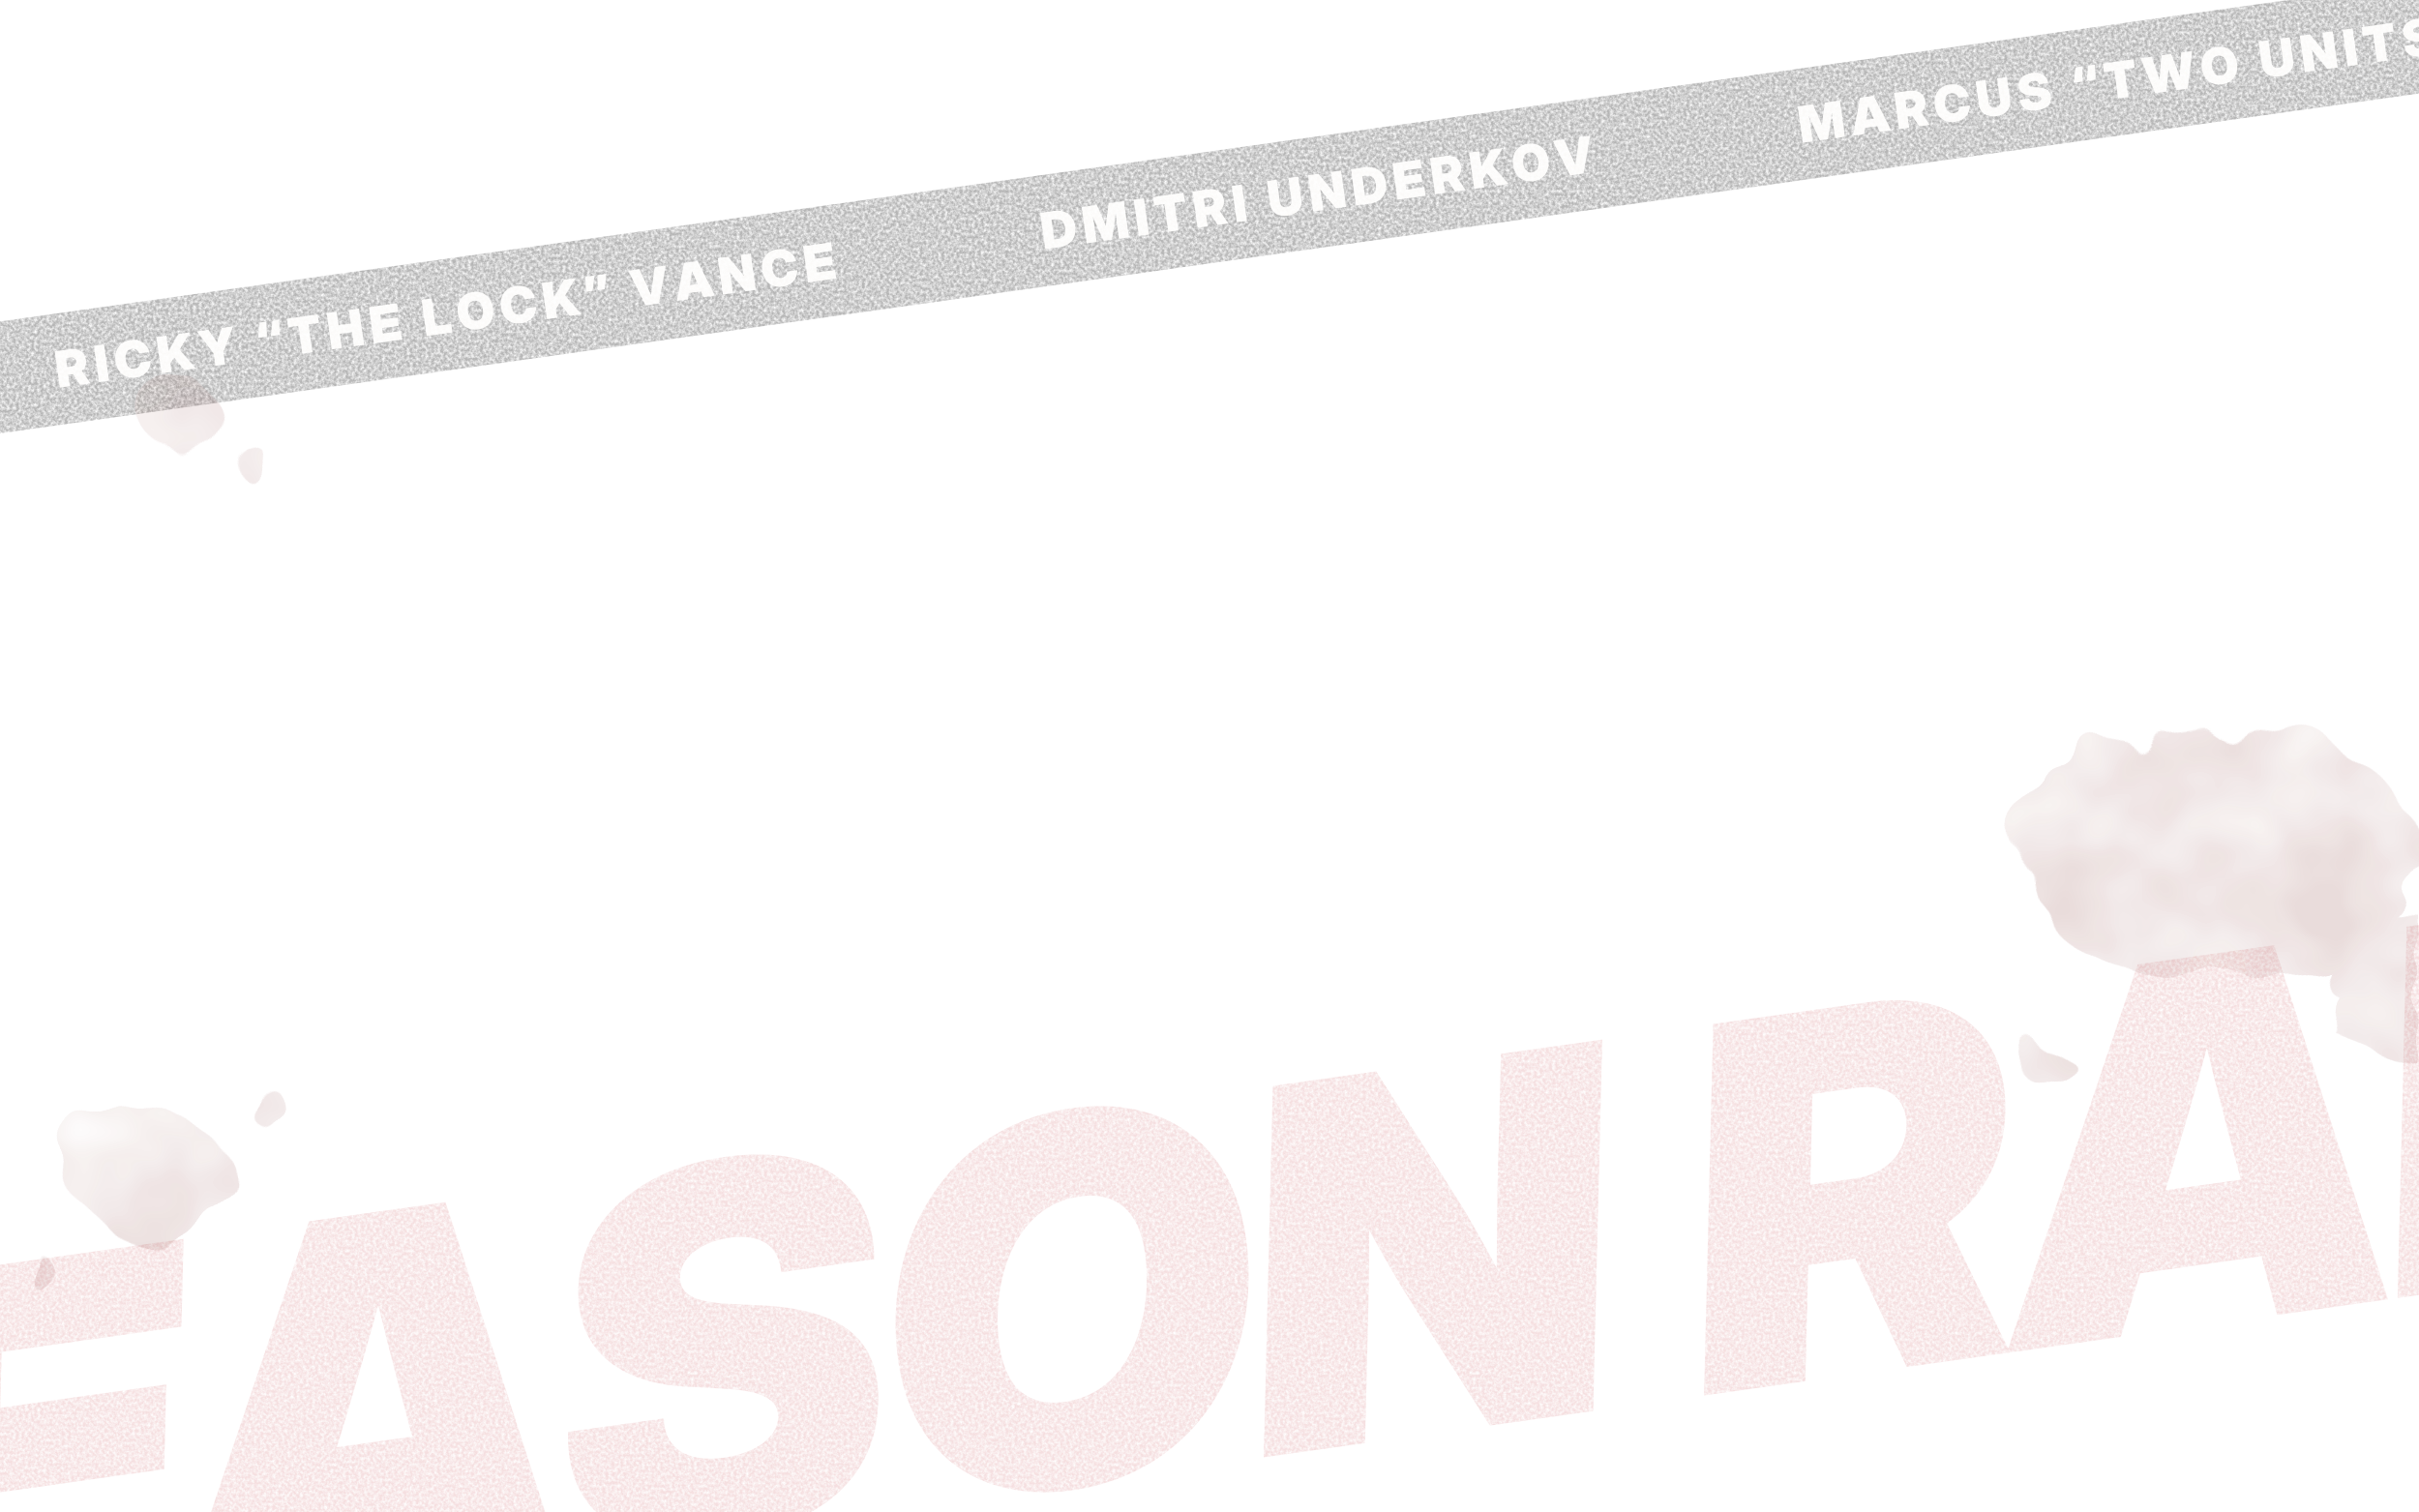
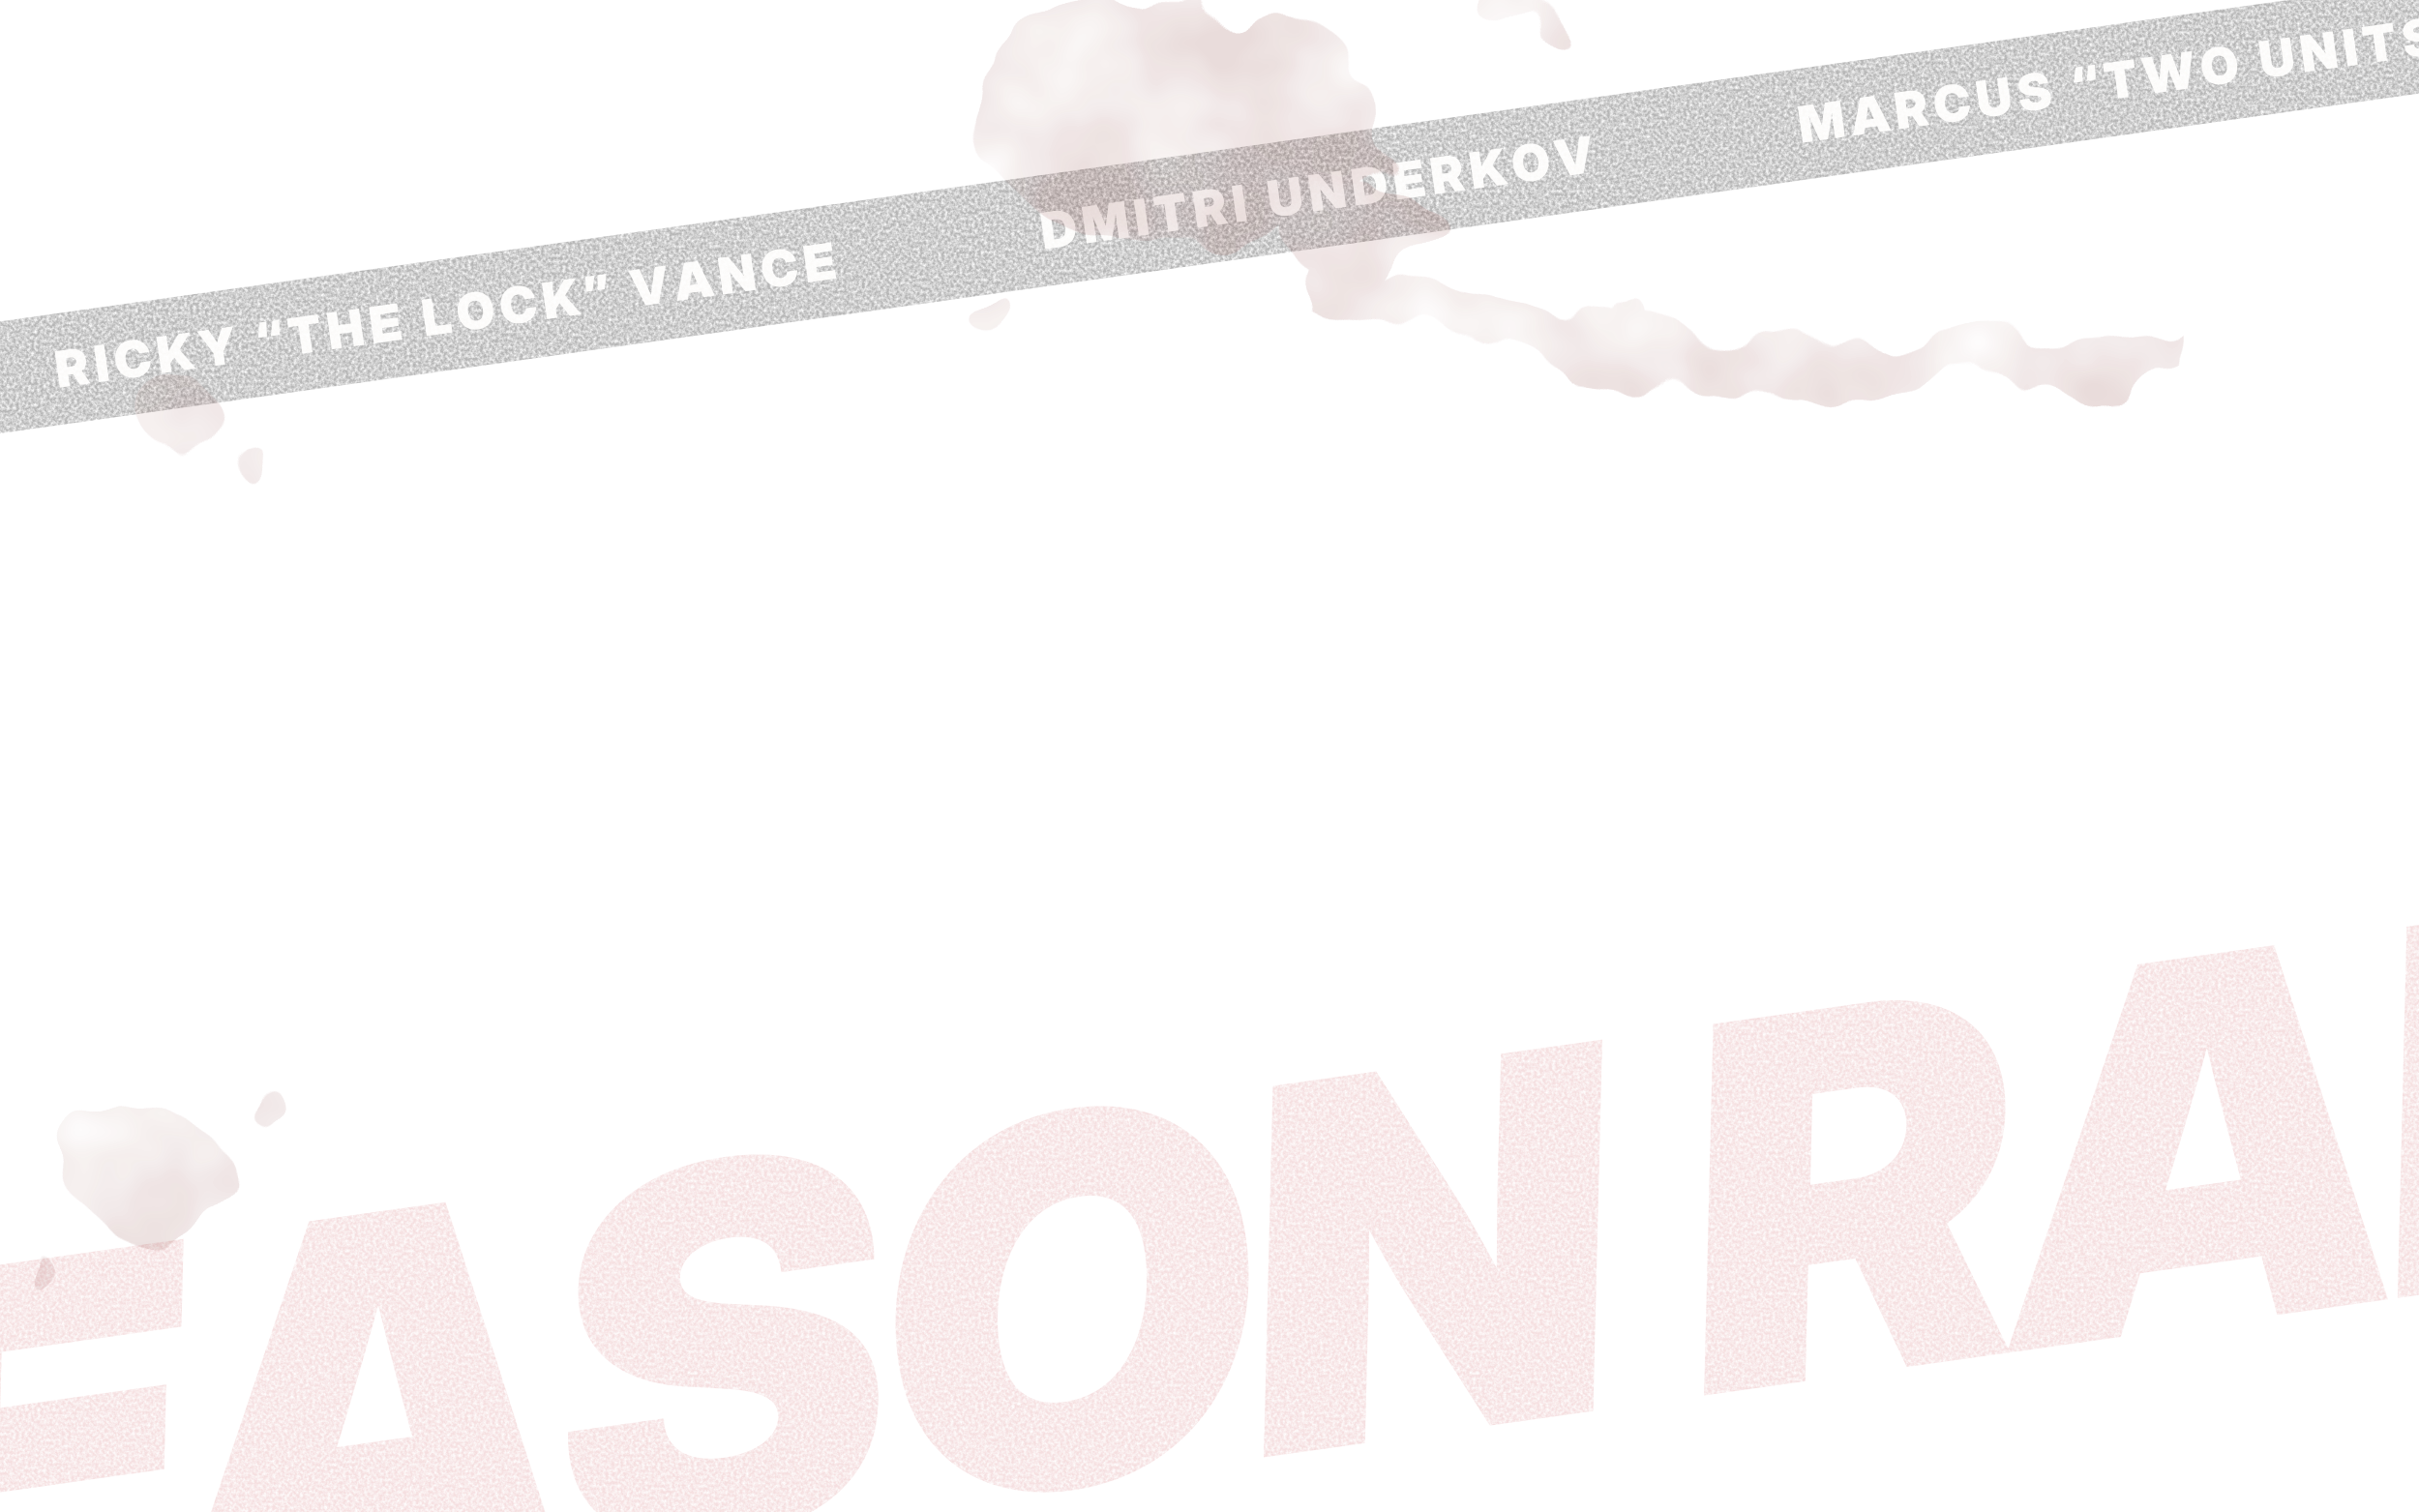
<svg xmlns="http://www.w3.org/2000/svg" width="1440" height="900" viewBox="0 0 1440 900">
  <defs>
    <filter id="w" x="-0.05" y="-0.05" width="1.1" height="1.1">
      <feTurbulence type="fractalNoise" baseFrequency="0.55" numOctaves="3" seed="3" result="n" />
      <feColorMatrix in="n" type="matrix" values="0 0 0 0 0  0 0 0 0 0  0 0 0 0 0  0 0 0 -1.6 1.45" result="m" />
      <feComposite in="SourceGraphic" in2="m" operator="in" />
    </filter>
    <filter id="b" x="-0.05" y="-0.05" width="1.1" height="1.1">
      <feTurbulence type="fractalNoise" baseFrequency="0.014" numOctaves="3" seed="11" result="n" />
      <feDisplacementMap in="SourceGraphic" in2="n" scale="60" result="d" />
      <feColorMatrix in="n" type="matrix" values="0 0 0 0 0  0 0 0 0 0  0 0 0 0 0  0 0 0 -1.4 1.3" result="m" />
      <feComposite in="d" in2="m" operator="in" />
    </filter>
  </defs>
  <g opacity="0.14" filter="url(#w)">
    <path d="M92.725 3.516C150.439 3.516 186.768 -20.654 193.945 -64.453C199.951 -101.221 181.055 -122.168 132.275 -131.396L115.137 -134.619C93.164 -138.721 85.84 -144.58 87.598 -154.98C89.355 -165.967 102.686 -173.73 119.824 -173.73C138.574 -173.73 148.535 -164.941 147.51 -149.121H203.467C209.619 -194.824 178.418 -221.777 123.633 -221.777C72.07 -221.777 33.105 -195.41 26.514 -155.859C20.801 -121.582 41.309 -97.412 82.031 -89.502L103.125 -85.4C126.855 -80.859 135.498 -74.268 133.74 -63.721C131.836 -52.295 117.627 -44.531 98.438 -44.531C76.318 -44.531 64.16 -54.932 66.211 -72.656H8.643C0.732 -24.756 30.762 3.516 92.725 3.516ZM198.492 0.0H367.535L376.031 -51.562H267.926L273.346 -84.082H373.102L381.305 -133.887H281.549L286.969 -166.699H395.074L403.57 -218.262H234.674ZM369.592 0.0H438.146L454.846 -35.889H527.795L532.189 0.0H598.84L561.047 -218.262H479.016ZM476.672 -82.764 477.551 -84.668C489.855 -111.035 501.428 -136.523 512.854 -163.037C515.49 -136.523 518.566 -111.035 521.789 -84.668L522.082 -82.764ZM698.309 3.516C756.023 3.516 792.352 -20.654 799.529 -64.453C805.535 -101.221 786.639 -122.168 737.859 -131.396L720.721 -134.619C698.748 -138.721 691.424 -144.58 693.182 -154.98C694.939 -165.967 708.27 -173.73 725.408 -173.73C744.158 -173.73 754.119 -164.941 753.094 -149.121H809.051C815.203 -194.824 784.002 -221.777 729.217 -221.777C677.654 -221.777 638.689 -195.41 632.098 -155.859C626.385 -121.582 646.893 -97.412 687.615 -89.502L708.709 -85.4C732.439 -80.859 741.082 -74.268 739.324 -63.721C737.42 -52.295 723.211 -44.531 704.021 -44.531C681.902 -44.531 669.744 -54.932 671.795 -72.656H614.227C606.316 -24.756 636.346 3.516 698.309 3.516ZM906.762 3.516C980.883 3.516 1029.955 -56.982 1029.955 -130.811C1029.955 -189.551 991.576 -221.777 938.109 -221.777C862.67 -221.777 814.77 -159.668 814.77 -87.451C814.77 -29.004 853.002 3.516 906.762 3.516ZM909.545 -49.219C887.133 -49.219 875.707 -62.988 875.707 -88.037C875.707 -124.951 895.189 -169.043 935.326 -169.043C957.738 -169.043 969.164 -155.273 969.164 -130.371C969.164 -94.043 950.414 -49.219 909.545 -49.219ZM1022.197 0.0H1083.135L1096.318 -79.688C1097.783 -88.477 1100.566 -105.615 1103.203 -125.244C1110.381 -106.348 1117.266 -89.502 1121.807 -79.688L1158.135 0.0H1220.244L1256.426 -218.262H1195.488L1182.158 -138.281C1180.547 -127.881 1177.764 -110.01 1175.273 -92.285C1169.414 -108.105 1163.115 -124.365 1159.453 -132.568L1120.488 -218.262H1058.379ZM1286.906 0.0H1347.844L1359.123 -68.262H1387.395L1408.781 0.0H1470.891L1444.377 -81.299C1467.814 -93.896 1483.488 -114.99 1488.029 -142.09C1495.646 -188.818 1467.814 -218.262 1415.812 -218.262H1323.088ZM1367.033 -115.43 1375.822 -168.75H1403.068C1421.379 -168.75 1431.193 -158.057 1428.557 -142.09C1425.92 -126.123 1412.443 -115.43 1394.133 -115.43ZM1468.846 0.0H1537.4L1554.1 -35.889H1627.049L1631.443 0.0H1698.094L1660.301 -218.262H1578.27ZM1575.926 -82.764 1576.805 -84.668C1589.109 -111.035 1600.682 -136.523 1612.107 -163.037C1614.744 -136.523 1617.82 -111.035 1621.043 -84.668L1621.336 -82.764ZM1703.812 0.0H1764.75L1777.934 -79.688C1779.398 -88.477 1782.182 -105.615 1784.818 -125.244C1791.996 -106.348 1798.881 -89.502 1803.422 -79.688L1839.75 0.0H1901.859L1938.041 -218.262H1877.104L1863.773 -138.281C1862.162 -127.881 1859.379 -110.01 1856.889 -92.285C1851.029 -108.105 1844.73 -124.365 1841.068 -132.568L1802.104 -218.262H1739.994ZM1919.443 0.0H1980.381L1988.73 -50.684L2023.008 -85.547L2060.215 0.0H2126.426L2066.807 -124.512L2158.506 -218.262H2085.703L2032.969 -162.158C2022.568 -151.025 2012.168 -140.039 2001.768 -128.906L2008.799 -171.387L2016.562 -218.262H1955.625ZM2132.145 0.0H2301.188L2309.684 -51.562H2201.578L2206.998 -84.082H2306.754L2314.957 -133.887H2215.201L2220.621 -166.699H2328.727L2337.223 -218.262H2168.326ZM2314.963 0.0H2375.9L2387.18 -68.262H2415.451L2436.838 0.0H2498.947L2472.434 -81.299C2495.871 -93.896 2511.545 -114.99 2516.086 -142.09C2523.703 -188.818 2495.871 -218.262 2443.869 -218.262H2351.145ZM2395.09 -115.43 2403.879 -168.75H2431.125C2449.436 -168.75 2459.25 -158.057 2456.613 -142.09C2453.977 -126.123 2440.5 -115.43 2422.189 -115.43Z" fill="#b8141a" transform="translate(-260 1010) rotate(-8)" />
  </g>
  <g opacity="0.322" filter="url(#w)">
    <g transform="translate(-180 250) rotate(-8)">
      <rect x="0" y="-33.0" width="2100" height="66" fill="#1d1d1d" />
      <path d="M1.172 0.0H7.266V-6.826H9.99L13.257 0.0H19.6L15.601 -8.145C17.725 -9.404 18.926 -11.499 18.926 -14.209C18.926 -18.882 15.659 -21.826 10.444 -21.826H1.172ZM7.266 -11.543V-16.875H9.99C11.821 -16.875 12.979 -15.806 12.979 -14.209C12.979 -12.612 11.821 -11.543 9.99 -11.543ZM30.831 -21.826H24.738V0.0H30.831ZM46.795 0.352C52.376 0.352 56.316 -3.047 56.931 -8.203H50.794C50.413 -6.152 49.007 -4.922 46.912 -4.922C43.938 -4.922 42.342 -7.09 42.342 -10.898C42.342 -14.722 43.953 -16.904 46.912 -16.904C49.007 -16.904 50.428 -15.659 50.794 -13.594H56.931C56.331 -18.75 52.376 -22.178 46.795 -22.178C40.833 -22.178 36.189 -18.193 36.189 -10.898C36.189 -3.662 40.833 0.352 46.795 0.352ZM62.26 0.0H68.354V-5.068L71.005 -8.32L75.986 0.0H82.958L74.931 -12.451L82.548 -21.826H75.502L71.166 -16.216C70.229 -15.0 69.291 -13.799 68.354 -12.583V-21.826H62.26ZM94.688 0.0H100.577V-7.441L108.472 -21.826H101.544L98.599 -15.703C98.277 -15.015 97.955 -14.326 97.662 -13.623C97.339 -14.326 97.017 -15.015 96.666 -15.703L93.531 -21.826H86.558L94.688 -7.441ZM122.118 -12.891H127.537L128.431 -21.826H124.403ZM129.793 -12.891H135.213L136.107 -21.826H132.079ZM140.762 -16.67H146.972V0.0H153.066V-16.67H159.277V-21.826H140.762ZM164.635 0.0H170.729V-8.511H177.994V0.0H184.088V-21.826H177.994V-13.667H170.729V-21.826H164.635ZM190.032 0.0H206.936V-5.156H196.126V-8.408H206.101V-13.389H196.126V-16.67H206.936V-21.826H190.032ZM221.695 0.0H237.193V-5.156H227.788V-21.826H221.695ZM252.57 0.352C258.503 0.352 263.176 -3.618 263.176 -10.898C263.176 -18.193 258.503 -22.178 252.57 -22.178C246.608 -22.178 241.965 -18.193 241.965 -10.898C241.965 -3.662 246.608 0.352 252.57 0.352ZM252.57 -4.922C249.714 -4.922 248.117 -7.134 248.117 -10.898C248.117 -14.678 249.714 -16.904 252.57 -16.904C255.441 -16.904 257.023 -14.678 257.023 -10.898C257.023 -7.134 255.441 -4.922 252.57 -4.922ZM278.553 0.352C284.134 0.352 288.074 -3.047 288.69 -8.203H282.552C282.171 -6.152 280.765 -4.922 278.67 -4.922C275.696 -4.922 274.1 -7.09 274.1 -10.898C274.1 -14.722 275.711 -16.904 278.67 -16.904C280.765 -16.904 282.186 -15.659 282.552 -13.594H288.69C288.089 -18.75 284.134 -22.178 278.553 -22.178C272.591 -22.178 267.947 -18.193 267.947 -10.898C267.947 -3.662 272.591 0.352 278.553 0.352ZM294.018 0.0H300.112V-5.068L302.763 -8.32L307.744 0.0H314.716L306.689 -12.451L314.306 -21.826H307.26L302.924 -16.216C301.987 -15.0 301.049 -13.799 300.112 -12.583V-21.826H294.018ZM319.254 -12.891H323.282L325.567 -21.826H320.147ZM326.49 -12.891H330.519L332.804 -21.826H327.384ZM353.304 0.0H361.39L368.48 -21.826H361.859L359.442 -13.359C358.71 -10.811 358.036 -8.276 357.377 -5.728C356.688 -8.276 355.985 -10.811 355.223 -13.359L352.689 -21.826H345.98ZM372.08 0.0H378.745L379.815 -3.589H387.11L388.15 0.0H395.005L387.608 -21.826H379.404ZM381.221 -8.276 381.279 -8.467C382.071 -11.104 382.803 -13.652 383.521 -16.304C384.224 -13.652 384.942 -11.104 385.703 -8.467L385.762 -8.276ZM399.777 0.0H405.871V-7.969C405.871 -8.848 405.871 -10.562 405.797 -12.524C406.823 -10.635 407.79 -8.95 408.405 -7.969L413.371 0.0H419.582V-21.826H413.488V-13.828C413.488 -12.788 413.503 -11.016 413.561 -9.243C412.712 -10.811 411.818 -12.437 411.305 -13.257L405.988 -21.826H399.777ZM435.545 0.352C441.126 0.352 445.066 -3.047 445.682 -8.203H439.544C439.163 -6.152 437.757 -4.922 435.662 -4.922C432.688 -4.922 431.092 -7.09 431.092 -10.898C431.092 -14.722 432.703 -16.904 435.662 -16.904C437.757 -16.904 439.178 -15.659 439.544 -13.594H445.682C445.081 -18.75 441.126 -22.178 435.545 -22.178C429.583 -22.178 424.939 -18.193 424.939 -10.898C424.939 -3.662 429.583 0.352 435.545 0.352ZM451.01 0.0H467.914V-5.156H457.104V-8.408H467.079V-13.389H457.104V-16.67H467.914V-21.826H451.01Z" fill="#f4f1ec" transform="translate(215.0 11)" />
      <path d="M9.697 0.0C16.421 0.0 20.742 -4.277 20.742 -10.898C20.742 -17.534 16.348 -21.826 9.609 -21.826H1.172V0.0ZM7.266 -5.039V-16.787H9.229C12.905 -16.787 14.59 -14.897 14.59 -10.898C14.59 -6.929 12.964 -5.039 9.404 -5.039ZM26.1 0.0H32.077V-8.438C32.077 -9.844 31.959 -12.642 31.886 -15.337C32.589 -12.671 33.322 -9.917 33.776 -8.438L36.354 0.0H41.276L43.81 -8.438C44.264 -9.976 45.026 -12.861 45.714 -15.601C45.656 -12.832 45.524 -9.902 45.524 -8.438V0.0H51.5V-21.826H42.374L40.441 -15.0C40.016 -13.521 39.371 -10.986 38.815 -8.745C38.258 -10.986 37.599 -13.521 37.174 -15.0L35.211 -21.826H26.1ZM63.538 -21.826H57.444V0.0H63.538ZM68.896 -16.67H75.107V0.0H81.2V-16.67H87.411V-21.826H68.896ZM92.769 0.0H98.863V-6.826H101.588L104.854 0.0H111.197L107.198 -8.145C109.322 -9.404 110.523 -11.499 110.523 -14.209C110.523 -18.882 107.256 -21.826 102.042 -21.826H92.769ZM98.863 -11.543V-16.875H101.588C103.419 -16.875 104.576 -15.806 104.576 -14.209C104.576 -12.612 103.419 -11.543 101.588 -11.543ZM122.429 -21.826H116.335V0.0H122.429ZM146.885 0.352C152.583 0.352 156.289 -2.842 156.289 -7.764V-21.826H150.371V-8.262C150.371 -6.226 148.935 -4.775 146.885 -4.775C144.863 -4.775 143.398 -6.24 143.398 -8.262V-21.826H137.48V-7.764C137.48 -2.827 141.172 0.352 146.885 0.352ZM162.233 0.0H168.326V-7.969C168.326 -8.848 168.326 -10.562 168.253 -12.524C169.279 -10.635 170.245 -8.95 170.861 -7.969L175.826 0.0H182.037V-21.826H175.944V-13.828C175.944 -12.788 175.958 -11.016 176.017 -9.243C175.167 -10.811 174.274 -12.437 173.761 -13.257L168.444 -21.826H162.233ZM196.506 0.0C203.23 0.0 207.551 -4.277 207.551 -10.898C207.551 -17.534 203.157 -21.826 196.419 -21.826H187.981V0.0ZM194.075 -5.039V-16.787H196.038C199.714 -16.787 201.399 -14.897 201.399 -10.898C201.399 -6.929 199.773 -5.039 196.213 -5.039ZM212.909 0.0H229.813V-5.156H219.003V-8.408H228.979V-13.389H219.003V-16.67H229.813V-21.826H212.909ZM235.464 0.0H241.558V-6.826H244.283L247.549 0.0H253.892L249.893 -8.145C252.017 -9.404 253.218 -11.499 253.218 -14.209C253.218 -18.882 249.952 -21.826 244.737 -21.826H235.464ZM241.558 -11.543V-16.875H244.283C246.114 -16.875 247.271 -15.806 247.271 -14.209C247.271 -12.612 246.114 -11.543 244.283 -11.543ZM259.03 0.0H265.124V-5.068L267.775 -8.32L272.756 0.0H279.728L271.701 -12.451L279.318 -21.826H272.272L267.936 -16.216C266.999 -15.0 266.061 -13.799 265.124 -12.583V-21.826H259.03ZM294.52 0.352C300.452 0.352 305.125 -3.618 305.125 -10.898C305.125 -18.193 300.452 -22.178 294.52 -22.178C288.558 -22.178 283.914 -18.193 283.914 -10.898C283.914 -3.662 288.558 0.352 294.52 0.352ZM294.52 -4.922C291.663 -4.922 290.067 -7.134 290.067 -10.898C290.067 -14.678 291.663 -16.904 294.52 -16.904C297.391 -16.904 298.973 -14.678 298.973 -10.898C298.973 -7.134 297.391 -4.922 294.52 -4.922ZM316.635 0.0H324.721L331.811 -21.826H325.19L322.773 -13.359C322.041 -10.811 321.367 -8.276 320.708 -5.728C320.019 -8.276 319.316 -10.811 318.554 -13.359L316.02 -21.826H309.311Z" fill="#f4f1ec" transform="translate(807.4 11)" />
      <path d="M1.172 0.0H7.148V-8.438C7.148 -9.844 7.031 -12.642 6.958 -15.337C7.661 -12.671 8.394 -9.917 8.848 -8.438L11.426 0.0H16.348L18.882 -8.438C19.336 -9.976 20.098 -12.861 20.786 -15.601C20.728 -12.832 20.596 -9.902 20.596 -8.438V0.0H26.572V-21.826H17.446L15.513 -15.0C15.088 -13.521 14.443 -10.986 13.887 -8.745C13.33 -10.986 12.671 -13.521 12.246 -15.0L10.283 -21.826H1.172ZM31.344 0.0H38.009L39.079 -3.589H46.373L47.413 0.0H54.269L46.871 -21.826H38.668ZM40.485 -8.276 40.543 -8.467C41.334 -11.104 42.067 -13.652 42.785 -16.304C43.488 -13.652 44.205 -11.104 44.967 -8.467L45.026 -8.276ZM59.041 0.0H65.135V-6.826H67.859L71.126 0.0H77.469L73.47 -8.145C75.594 -9.404 76.795 -11.499 76.795 -14.209C76.795 -18.882 73.528 -21.826 68.313 -21.826H59.041ZM65.135 -11.543V-16.875H67.859C69.69 -16.875 70.847 -15.806 70.847 -14.209C70.847 -12.612 69.69 -11.543 67.859 -11.543ZM92.626 0.352C98.207 0.352 102.148 -3.047 102.763 -8.203H96.625C96.244 -6.152 94.838 -4.922 92.743 -4.922C89.77 -4.922 88.173 -7.09 88.173 -10.898C88.173 -14.722 89.784 -16.904 92.743 -16.904C94.838 -16.904 96.259 -15.659 96.625 -13.594H102.763C102.162 -18.75 98.207 -22.178 92.626 -22.178C86.664 -22.178 82.021 -18.193 82.021 -10.898C82.021 -3.662 86.664 0.352 92.626 0.352ZM117.496 0.352C123.194 0.352 126.9 -2.842 126.9 -7.764V-21.826H120.982V-8.262C120.982 -6.226 119.546 -4.775 117.496 -4.775C115.474 -4.775 114.009 -6.24 114.009 -8.262V-21.826H108.091V-7.764C108.091 -2.827 111.783 0.352 117.496 0.352ZM141.984 0.352C147.902 0.352 151.286 -2.256 151.286 -6.826C151.286 -10.312 149.162 -12.246 144.152 -13.169L142.395 -13.491C140.124 -13.901 139.143 -14.458 139.143 -15.498C139.143 -16.597 140.344 -17.373 142.058 -17.373C143.874 -17.373 145.09 -16.436 145.236 -14.912H150.832C150.686 -19.482 147.39 -22.178 141.94 -22.178C136.638 -22.178 133.02 -19.351 133.02 -15.205C133.02 -11.968 135.305 -9.727 139.523 -8.921L141.691 -8.511C144.152 -8.042 145.266 -7.427 145.266 -6.372C145.266 -5.229 143.977 -4.453 142.058 -4.453C139.846 -4.453 138.454 -5.493 138.366 -7.266H132.609C132.609 -2.358 135.935 0.352 141.984 0.352ZM165.869 -12.891H171.289L172.182 -21.826H168.154ZM173.545 -12.891H178.965L179.858 -21.826H175.83ZM184.513 -16.67H190.724V0.0H196.818V-16.67H203.029V-21.826H184.513ZM213.001 0.0H219.695L222.171 -10.078C222.361 -10.84 222.537 -11.763 222.771 -12.905C223.005 -11.763 223.181 -10.84 223.372 -10.078L225.847 0.0H232.542L238.328 -21.826H231.707L229.949 -13.359C229.553 -11.455 229.202 -9.551 228.865 -7.646C228.484 -9.551 228.103 -11.455 227.664 -13.359L225.73 -21.826H219.812L217.879 -13.359C217.439 -11.44 217.044 -9.521 216.677 -7.603C216.326 -9.521 215.974 -11.44 215.579 -13.359L213.836 -21.826H207.214ZM253.119 0.352C259.052 0.352 263.725 -3.618 263.725 -10.898C263.725 -18.193 259.052 -22.178 253.119 -22.178C247.157 -22.178 242.514 -18.193 242.514 -10.898C242.514 -3.662 247.157 0.352 253.119 0.352ZM253.119 -4.922C250.263 -4.922 248.666 -7.134 248.666 -10.898C248.666 -14.678 250.263 -16.904 253.119 -16.904C255.99 -16.904 257.572 -14.678 257.572 -10.898C257.572 -7.134 255.99 -4.922 253.119 -4.922ZM287.595 0.352C293.293 0.352 296.999 -2.842 296.999 -7.764V-21.826H291.081V-8.262C291.081 -6.226 289.645 -4.775 287.595 -4.775C285.573 -4.775 284.108 -6.24 284.108 -8.262V-21.826H278.19V-7.764C278.19 -2.827 281.882 0.352 287.595 0.352ZM302.943 0.0H309.036V-7.969C309.036 -8.848 309.036 -10.562 308.963 -12.524C309.988 -10.635 310.955 -8.95 311.571 -7.969L316.536 0.0H322.747V-21.826H316.654V-13.828C316.654 -12.788 316.668 -11.016 316.727 -9.243C315.877 -10.811 314.984 -12.437 314.471 -13.257L309.154 -21.826H302.943ZM334.785 -21.826H328.691V0.0H334.785ZM340.143 -16.67H346.354V0.0H352.447V-16.67H358.658V-21.826H340.143ZM373.157 0.352C379.075 0.352 382.458 -2.256 382.458 -6.826C382.458 -10.312 380.334 -12.246 375.325 -13.169L373.567 -13.491C371.296 -13.901 370.315 -14.458 370.315 -15.498C370.315 -16.597 371.516 -17.373 373.23 -17.373C375.046 -17.373 376.262 -16.436 376.409 -14.912H382.004C381.858 -19.482 378.562 -22.178 373.113 -22.178C367.81 -22.178 364.192 -19.351 364.192 -15.205C364.192 -11.968 366.477 -9.727 370.696 -8.921L372.864 -8.511C375.325 -8.042 376.438 -7.427 376.438 -6.372C376.438 -5.229 375.149 -4.453 373.23 -4.453C371.018 -4.453 369.626 -5.493 369.538 -7.266H363.782C363.782 -2.358 367.107 0.352 373.157 0.352ZM387.933 -12.891H391.962L394.247 -21.826H388.827ZM395.17 -12.891H399.198L401.483 -21.826H396.063ZM415.832 0.0H421.925V-8.511H429.191V0.0H435.285V-21.826H429.191V-13.667H421.925V-21.826H415.832ZM440.057 0.0H446.722L447.791 -3.589H455.086L456.126 0.0H462.981L455.584 -21.826H447.381ZM449.197 -8.276 449.256 -8.467C450.047 -11.104 450.779 -13.652 451.497 -16.304C452.2 -13.652 452.918 -11.104 453.68 -8.467L453.738 -8.276ZM467.753 0.0H483.251V-5.156H473.847V-21.826H467.753ZM488.609 0.0H505.513V-5.156H494.703V-8.408H504.679V-13.389H494.703V-16.67H505.513V-21.826H488.609Z" fill="#f4f1ec" transform="translate(1262.8 11)" />
      <path d="M8.394 0.352C13.535 0.352 16.392 -2.197 16.392 -6.768V-21.826H10.298V-6.885C10.298 -5.479 9.58 -4.688 8.291 -4.688C7.002 -4.688 6.284 -5.479 6.284 -6.885V-8.672H0.659V-6.943C0.659 -2.256 3.428 0.352 8.394 0.352ZM32.355 0.352C38.288 0.352 42.96 -3.618 42.96 -10.898C42.96 -18.193 38.288 -22.178 32.355 -22.178C26.393 -22.178 21.749 -18.193 21.749 -10.898C21.749 -3.662 26.393 0.352 32.355 0.352ZM32.355 -4.922C29.498 -4.922 27.902 -7.134 27.902 -10.898C27.902 -14.678 29.498 -16.904 32.355 -16.904C35.226 -16.904 36.808 -14.678 36.808 -10.898C36.808 -7.134 35.226 -4.922 32.355 -4.922ZM48.318 0.0H54.412V-7.969C54.412 -8.848 54.412 -10.562 54.339 -12.524C55.364 -10.635 56.331 -8.95 56.946 -7.969L61.912 0.0H68.123V-21.826H62.029V-13.828C62.029 -12.788 62.044 -11.016 62.102 -9.243C61.253 -10.811 60.359 -12.437 59.846 -13.257L54.529 -21.826H48.318ZM72.895 0.0H79.56L80.629 -3.589H87.924L88.964 0.0H95.82L88.422 -21.826H80.219ZM82.035 -8.276 82.094 -8.467C82.885 -11.104 83.617 -13.652 84.335 -16.304C85.038 -13.652 85.756 -11.104 86.518 -8.467L86.576 -8.276ZM100.591 0.0H106.685V-8.511H113.951V0.0H120.045V-21.826H113.951V-13.667H106.685V-21.826H100.591ZM134.862 -12.891H140.282L141.175 -21.826H137.147ZM142.537 -12.891H147.957L148.851 -21.826H144.823ZM154.092 0.0H164.375C169.106 0.0 171.904 -2.607 171.904 -6.182C171.904 -9.258 169.765 -11.367 166.953 -11.47V-11.499C169.487 -11.982 171.172 -13.843 171.172 -16.377C171.172 -19.556 168.535 -21.826 163.554 -21.826H154.092ZM160.01 -4.57V-8.877H163.232C164.712 -8.877 165.664 -8.027 165.664 -6.724C165.664 -5.42 164.712 -4.57 163.232 -4.57ZM160.01 -13.184V-17.256H162.866C164.214 -17.256 165.078 -16.45 165.078 -15.22C165.078 -13.989 164.214 -13.184 162.866 -13.184ZM176.017 0.0H182.682L183.751 -3.589H191.046L192.086 0.0H198.942L191.544 -21.826H183.341ZM185.157 -8.276 185.216 -8.467C186.007 -11.104 186.739 -13.652 187.457 -16.304C188.16 -13.652 188.878 -11.104 189.64 -8.467L189.698 -8.276ZM212.239 0.0C218.962 0.0 223.284 -4.277 223.284 -10.898C223.284 -17.534 218.889 -21.826 212.151 -21.826H203.713V0.0ZM209.807 -5.039V-16.787H211.77C215.447 -16.787 217.131 -14.897 217.131 -10.898C217.131 -6.929 215.505 -5.039 211.946 -5.039ZM237.749 0.0H248.033C252.764 0.0 255.562 -2.607 255.562 -6.182C255.562 -9.258 253.423 -11.367 250.611 -11.47V-11.499C253.145 -11.982 254.829 -13.843 254.829 -16.377C254.829 -19.556 252.193 -21.826 247.212 -21.826H237.749ZM243.667 -4.57V-8.877H246.89C248.37 -8.877 249.322 -8.027 249.322 -6.724C249.322 -5.42 248.37 -4.57 246.89 -4.57ZM243.667 -13.184V-17.256H246.524C247.871 -17.256 248.736 -16.45 248.736 -15.22C248.736 -13.989 247.871 -13.184 246.524 -13.184ZM260.846 0.0H277.751V-5.156H266.94V-8.408H276.916V-13.389H266.94V-16.67H277.751V-21.826H260.846ZM282.23 0.0H288.895L289.964 -3.589H297.259L298.299 0.0H305.154L297.757 -21.826H289.554ZM291.37 -8.276 291.429 -8.467C292.22 -11.104 292.952 -13.652 293.67 -16.304C294.373 -13.652 295.091 -11.104 295.853 -8.467L295.911 -8.276ZM309.34 -16.67H315.551V0.0H321.645V-16.67H327.856V-21.826H309.34ZM332.979 -12.891H337.008L339.293 -21.826H333.873ZM340.216 -12.891H344.244L346.529 -21.826H341.109ZM360.878 0.0H366.971V-6.826H369.696L372.963 0.0H379.305L375.306 -8.145C377.43 -9.404 378.632 -11.499 378.632 -14.209C378.632 -18.882 375.365 -21.826 370.15 -21.826H360.878ZM366.971 -11.543V-16.875H369.696C371.527 -16.875 372.684 -15.806 372.684 -14.209C372.684 -12.612 371.527 -11.543 369.696 -11.543ZM384.444 0.0H401.348V-5.156H390.537V-8.408H400.513V-13.389H390.537V-16.67H401.348V-21.826H384.444ZM406.999 0.0H423.903V-5.156H413.092V-8.408H423.068V-13.389H413.092V-16.67H423.903V-21.826H406.999ZM435.706 0.0H443.792L450.882 -21.826H444.261L441.844 -13.359C441.111 -10.811 440.438 -8.276 439.778 -5.728C439.09 -8.276 438.387 -10.811 437.625 -13.359L435.091 -21.826H428.382ZM455.654 0.0H472.558V-5.156H461.747V-8.408H471.723V-13.389H461.747V-16.67H472.558V-21.826H455.654ZM487.349 0.352C493.267 0.352 496.651 -2.256 496.651 -6.826C496.651 -10.312 494.527 -12.246 489.517 -13.169L487.76 -13.491C485.489 -13.901 484.508 -14.458 484.508 -15.498C484.508 -16.597 485.709 -17.373 487.423 -17.373C489.239 -17.373 490.455 -16.436 490.601 -14.912H496.197C496.051 -19.482 492.755 -22.178 487.305 -22.178C482.003 -22.178 478.385 -19.351 478.385 -15.205C478.385 -11.968 480.67 -9.727 484.888 -8.921L487.056 -8.511C489.517 -8.042 490.631 -7.427 490.631 -6.372C490.631 -5.229 489.342 -4.453 487.423 -4.453C485.211 -4.453 483.819 -5.493 483.731 -7.266H477.974C477.974 -2.358 481.3 0.352 487.349 0.352Z" fill="#f4f1ec" transform="translate(1892.8 11)" />
      <path d="M0.586 -16.67H6.797V0.0H12.891V-16.67H19.102V-21.826H0.586ZM24.459 0.0H41.364V-5.156H30.553V-8.408H40.529V-13.389H30.553V-16.67H41.364V-21.826H24.459ZM57.034 0.352C62.967 0.352 67.639 -3.618 67.639 -10.898C67.639 -18.193 62.967 -22.178 57.034 -22.178C51.072 -22.178 46.429 -18.193 46.429 -10.898C46.429 -3.662 51.072 0.352 57.034 0.352ZM57.034 -4.922C54.178 -4.922 52.581 -7.134 52.581 -10.898C52.581 -14.678 54.178 -16.904 57.034 -16.904C59.905 -16.904 61.487 -14.678 61.487 -10.898C61.487 -7.134 59.905 -4.922 57.034 -4.922ZM81.871 -12.891H87.291L88.184 -21.826H84.156ZM89.546 -12.891H94.966L95.86 -21.826H91.832ZM101.101 0.0H107.194V-6.592H110.373C115.588 -6.592 118.854 -9.536 118.854 -14.209C118.854 -18.882 115.588 -21.826 110.373 -21.826H101.101ZM107.194 -11.602V-16.816H109.919C111.75 -16.816 112.907 -15.806 112.907 -14.209C112.907 -12.612 111.75 -11.602 109.919 -11.602ZM133.543 0.352C139.242 0.352 142.948 -2.842 142.948 -7.764V-21.826H137.03V-8.262C137.03 -6.226 135.594 -4.775 133.543 -4.775C131.522 -4.775 130.057 -6.24 130.057 -8.262V-21.826H124.139V-7.764C124.139 -2.827 127.83 0.352 133.543 0.352ZM158.032 0.352C163.95 0.352 167.334 -2.256 167.334 -6.826C167.334 -10.312 165.21 -12.246 160.2 -13.169L158.442 -13.491C156.172 -13.901 155.19 -14.458 155.19 -15.498C155.19 -16.597 156.391 -17.373 158.105 -17.373C159.922 -17.373 161.137 -16.436 161.284 -14.912H166.88C166.733 -19.482 163.437 -22.178 157.988 -22.178C152.685 -22.178 149.067 -19.351 149.067 -15.205C149.067 -11.968 151.352 -9.727 155.571 -8.921L157.739 -8.511C160.2 -8.042 161.313 -7.427 161.313 -6.372C161.313 -5.229 160.024 -4.453 158.105 -4.453C155.893 -4.453 154.502 -5.493 154.414 -7.266H148.657C148.657 -2.358 151.982 0.352 158.032 0.352ZM173.043 0.0H179.137V-8.511H186.403V0.0H192.496V-21.826H186.403V-13.667H179.137V-21.826H173.043ZM198.206 -12.891H202.234L204.519 -21.826H199.099ZM205.442 -12.891H209.47L211.755 -21.826H206.336ZM235.245 0.352C241.162 0.352 244.546 -2.256 244.546 -6.826C244.546 -10.312 242.422 -12.246 237.412 -13.169L235.655 -13.491C233.384 -13.901 232.403 -14.458 232.403 -15.498C232.403 -16.597 233.604 -17.373 235.318 -17.373C237.134 -17.373 238.35 -16.436 238.496 -14.912H244.092C243.946 -19.482 240.65 -22.178 235.201 -22.178C229.898 -22.178 226.28 -19.351 226.28 -15.205C226.28 -11.968 228.565 -9.727 232.784 -8.921L234.952 -8.511C237.412 -8.042 238.526 -7.427 238.526 -6.372C238.526 -5.229 237.237 -4.453 235.318 -4.453C233.106 -4.453 231.714 -5.493 231.626 -7.266H225.87C225.87 -2.358 229.195 0.352 235.245 0.352ZM249.084 0.0H255.749L256.818 -3.589H264.113L265.153 0.0H272.009L264.611 -21.826H256.408ZM258.224 -8.276 258.283 -8.467C259.074 -11.104 259.806 -13.652 260.524 -16.304C261.227 -13.652 261.945 -11.104 262.707 -8.467L262.765 -8.276ZM276.78 0.0H282.874V-7.969C282.874 -8.848 282.874 -10.562 282.801 -12.524C283.826 -10.635 284.793 -8.95 285.408 -7.969L290.374 0.0H296.585V-21.826H290.491V-13.828C290.491 -12.788 290.506 -11.016 290.565 -9.243C289.715 -10.811 288.821 -12.437 288.309 -13.257L282.991 -21.826H276.78ZM301.943 -16.67H308.154V0.0H314.248V-16.67H320.459V-21.826H301.943ZM335.836 0.352C341.769 0.352 346.441 -3.618 346.441 -10.898C346.441 -18.193 341.769 -22.178 335.836 -22.178C329.874 -22.178 325.23 -18.193 325.23 -10.898C325.23 -3.662 329.874 0.352 335.836 0.352ZM335.836 -4.922C332.979 -4.922 331.383 -7.134 331.383 -10.898C331.383 -14.678 332.979 -16.904 335.836 -16.904C338.707 -16.904 340.289 -14.678 340.289 -10.898C340.289 -7.134 338.707 -4.922 335.836 -4.922ZM360.94 0.352C366.858 0.352 370.242 -2.256 370.242 -6.826C370.242 -10.312 368.118 -12.246 363.108 -13.169L361.35 -13.491C359.079 -13.901 358.098 -14.458 358.098 -15.498C358.098 -16.597 359.299 -17.373 361.013 -17.373C362.829 -17.373 364.045 -16.436 364.192 -14.912H369.788C369.641 -19.482 366.345 -22.178 360.896 -22.178C355.593 -22.178 351.975 -19.351 351.975 -15.205C351.975 -11.968 354.26 -9.727 358.479 -8.921L360.647 -8.511C363.108 -8.042 364.221 -7.427 364.221 -6.372C364.221 -5.229 362.932 -4.453 361.013 -4.453C358.801 -4.453 357.41 -5.493 357.322 -7.266H351.565C351.565 -2.358 354.89 0.352 360.94 0.352Z" fill="#f4f1ec" transform="translate(2514.0 11)" />
      <path d="M1.172 0.0H11.455C16.187 0.0 18.984 -2.607 18.984 -6.182C18.984 -9.258 16.846 -11.367 14.033 -11.47V-11.499C16.567 -11.982 18.252 -13.843 18.252 -16.377C18.252 -19.556 15.615 -21.826 10.635 -21.826H1.172ZM7.09 -4.57V-8.877H10.312C11.792 -8.877 12.744 -8.027 12.744 -6.724C12.744 -5.42 11.792 -4.57 10.312 -4.57ZM7.09 -13.184V-17.256H9.946C11.294 -17.256 12.158 -16.45 12.158 -15.22C12.158 -13.989 11.294 -13.184 9.946 -13.184ZM30.363 -21.826H24.269V0.0H30.363ZM46.443 0.352C52.493 0.352 56.521 -3.354 56.521 -9.038V-12.188H46.619V-7.837H50.574C50.515 -6.079 49.138 -4.922 46.663 -4.922C43.513 -4.922 41.873 -7.017 41.873 -10.898C41.873 -14.78 43.484 -16.904 46.575 -16.904C48.67 -16.904 49.842 -15.923 50.149 -14.297H56.36C55.965 -19.043 51.643 -22.178 46.326 -22.178C40.364 -22.178 35.721 -18.193 35.721 -10.898C35.721 -3.999 39.939 0.352 46.443 0.352ZM71.221 0.0H77.315V-5.068L79.966 -8.32L84.947 0.0H91.92L83.892 -12.451L91.509 -21.826H84.463L80.128 -16.216C79.19 -15.0 78.253 -13.799 77.315 -12.583V-21.826H71.221ZM96.691 0.0H113.596V-5.156H102.785V-8.408H112.761V-13.389H102.785V-16.67H113.596V-21.826H96.691ZM119.246 0.0H134.745V-5.156H125.34V-21.826H119.246ZM140.102 0.0H155.6V-5.156H146.196V-21.826H140.102ZM167.916 0.0H173.805V-7.441L181.7 -21.826H174.772L171.827 -15.703C171.505 -15.015 171.183 -14.326 170.89 -13.623C170.568 -14.326 170.245 -15.015 169.894 -15.703L166.759 -21.826H159.786L167.916 -7.441ZM205.6 0.352C211.181 0.352 215.121 -3.047 215.736 -8.203H209.599C209.218 -6.152 207.812 -4.922 205.717 -4.922C202.743 -4.922 201.146 -7.09 201.146 -10.898C201.146 -14.722 202.758 -16.904 205.717 -16.904C207.812 -16.904 209.232 -15.659 209.599 -13.594H215.736C215.136 -18.75 211.181 -22.178 205.6 -22.178C199.638 -22.178 194.994 -18.193 194.994 -10.898C194.994 -3.662 199.638 0.352 205.6 0.352ZM221.065 0.0H227.159V-6.826H229.883L233.15 0.0H239.493L235.494 -8.145C237.618 -9.404 238.819 -11.499 238.819 -14.209C238.819 -18.882 235.552 -21.826 230.337 -21.826H221.065ZM227.159 -11.543V-16.875H229.883C231.714 -16.875 232.871 -15.806 232.871 -14.209C232.871 -12.612 231.714 -11.543 229.883 -11.543ZM250.724 -21.826H244.631V0.0H250.724ZM256.082 -16.67H262.293V0.0H268.387V-16.67H274.598V-21.826H256.082ZM279.956 0.0H296.86V-5.156H286.049V-8.408H296.025V-13.389H286.049V-16.67H296.86V-21.826H279.956ZM302.511 0.0H308.604V-6.826H311.329L314.596 0.0H320.938L316.939 -8.145C319.063 -9.404 320.265 -11.499 320.265 -14.209C320.265 -18.882 316.998 -21.826 311.783 -21.826H302.511ZM308.604 -11.543V-16.875H311.329C313.16 -16.875 314.317 -15.806 314.317 -14.209C314.317 -12.612 313.16 -11.543 311.329 -11.543ZM332.17 -21.826H326.077V0.0H332.17ZM348.134 0.352C354.066 0.352 358.739 -3.618 358.739 -10.898C358.739 -18.193 354.066 -22.178 348.134 -22.178C342.172 -22.178 337.528 -18.193 337.528 -10.898C337.528 -3.662 342.172 0.352 348.134 0.352ZM348.134 -4.922C345.277 -4.922 343.68 -7.134 343.68 -10.898C343.68 -14.678 345.277 -16.904 348.134 -16.904C351.005 -16.904 352.587 -14.678 352.587 -10.898C352.587 -7.134 351.005 -4.922 348.134 -4.922ZM364.097 0.0H370.191V-7.969C370.191 -8.848 370.191 -10.562 370.117 -12.524C371.143 -10.635 372.11 -8.95 372.725 -7.969L377.691 0.0H383.902V-21.826H377.808V-13.828C377.808 -12.788 377.822 -11.016 377.881 -9.243C377.031 -10.811 376.138 -12.437 375.625 -13.257L370.308 -21.826H364.097Z" fill="#f4f1ec" transform="translate(3008.8 11)" />
    </g>
  </g>
  <g fill="#6e1210" opacity="0.15" filter="url(#b)">
-     <g transform="translate(1320 560) scale(2.6) translate(-560 -440)">
+     <g transform="translate(700 120) scale(2.6) translate(-560 -440)">
      <ellipse cx="560" cy="420" rx="46" ry="30" />
      <ellipse cx="602" cy="446" rx="18" ry="12" />
      <circle cx="640" cy="398" r="7" />
      <circle cx="520" cy="468" r="5" />
      <circle cx="668" cy="470" r="4" />
      <path d="M590 452 C640 470 720 478 790 470 L790 478 C720 488 640 484 588 462 Z" />
    </g>
    <g transform="translate(90 700) scale(2.2) translate(-1040 -690)">
      <ellipse cx="1040" cy="690" rx="22" ry="15" />
      <circle cx="1072" cy="672" r="5" />
      <circle cx="1010" cy="716" r="4" />
    </g>
    <g transform="translate(110 250) scale(2.4) translate(-300 -240)">
      <circle cx="300" cy="240" r="9" />
      <circle cx="318" cy="252" r="4" />
    </g>
  </g>
</svg>
